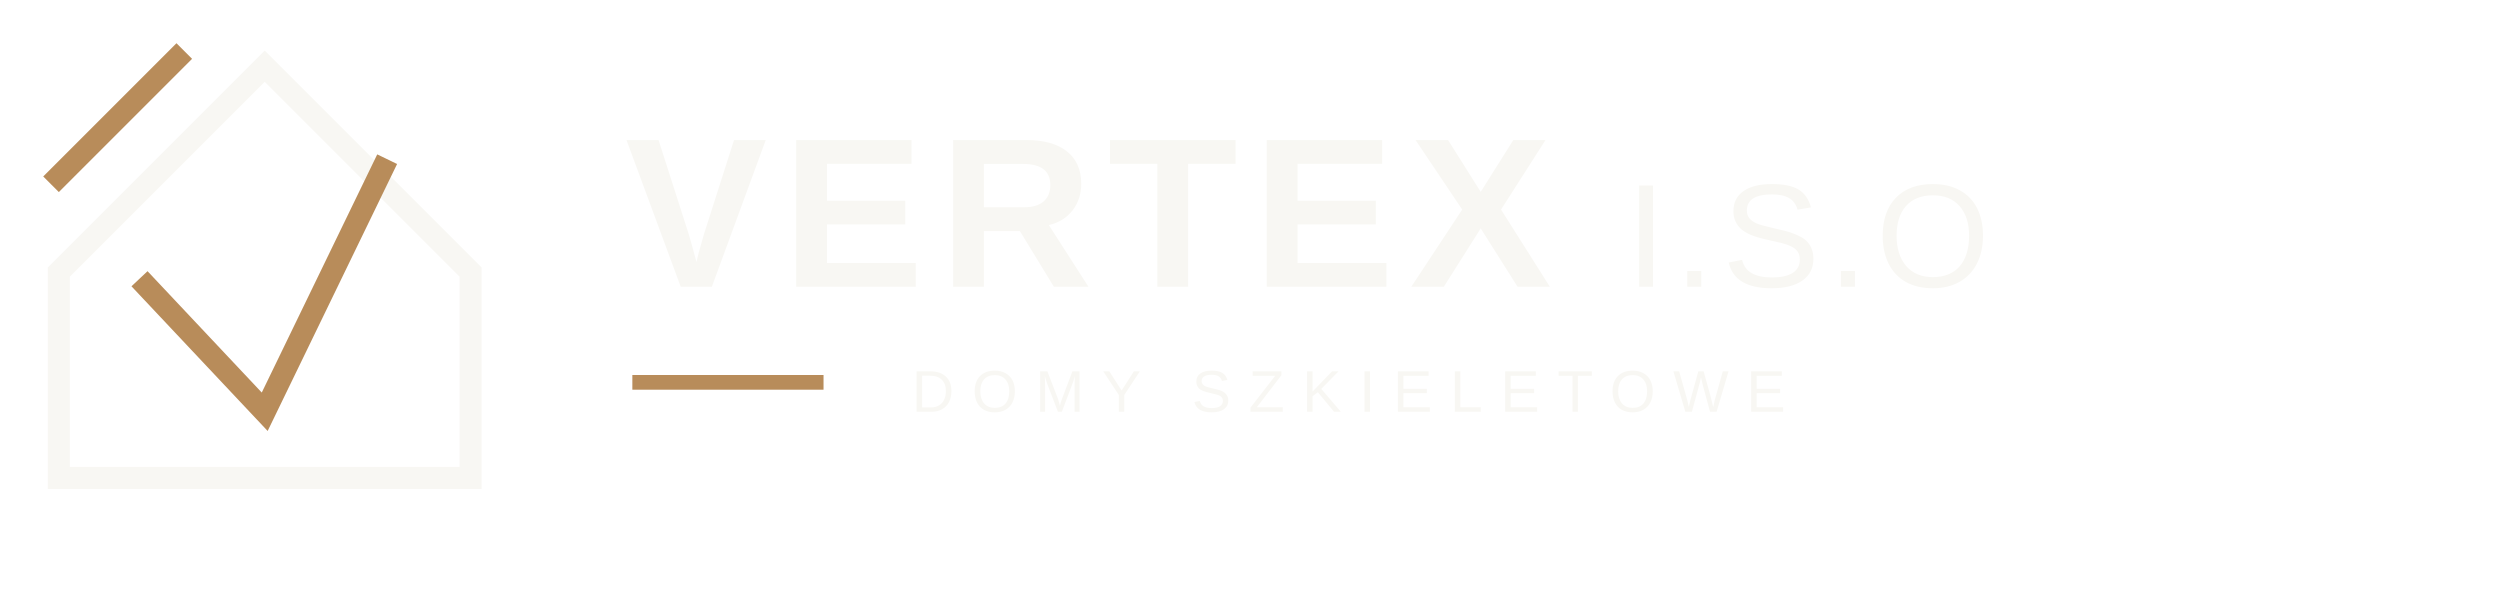
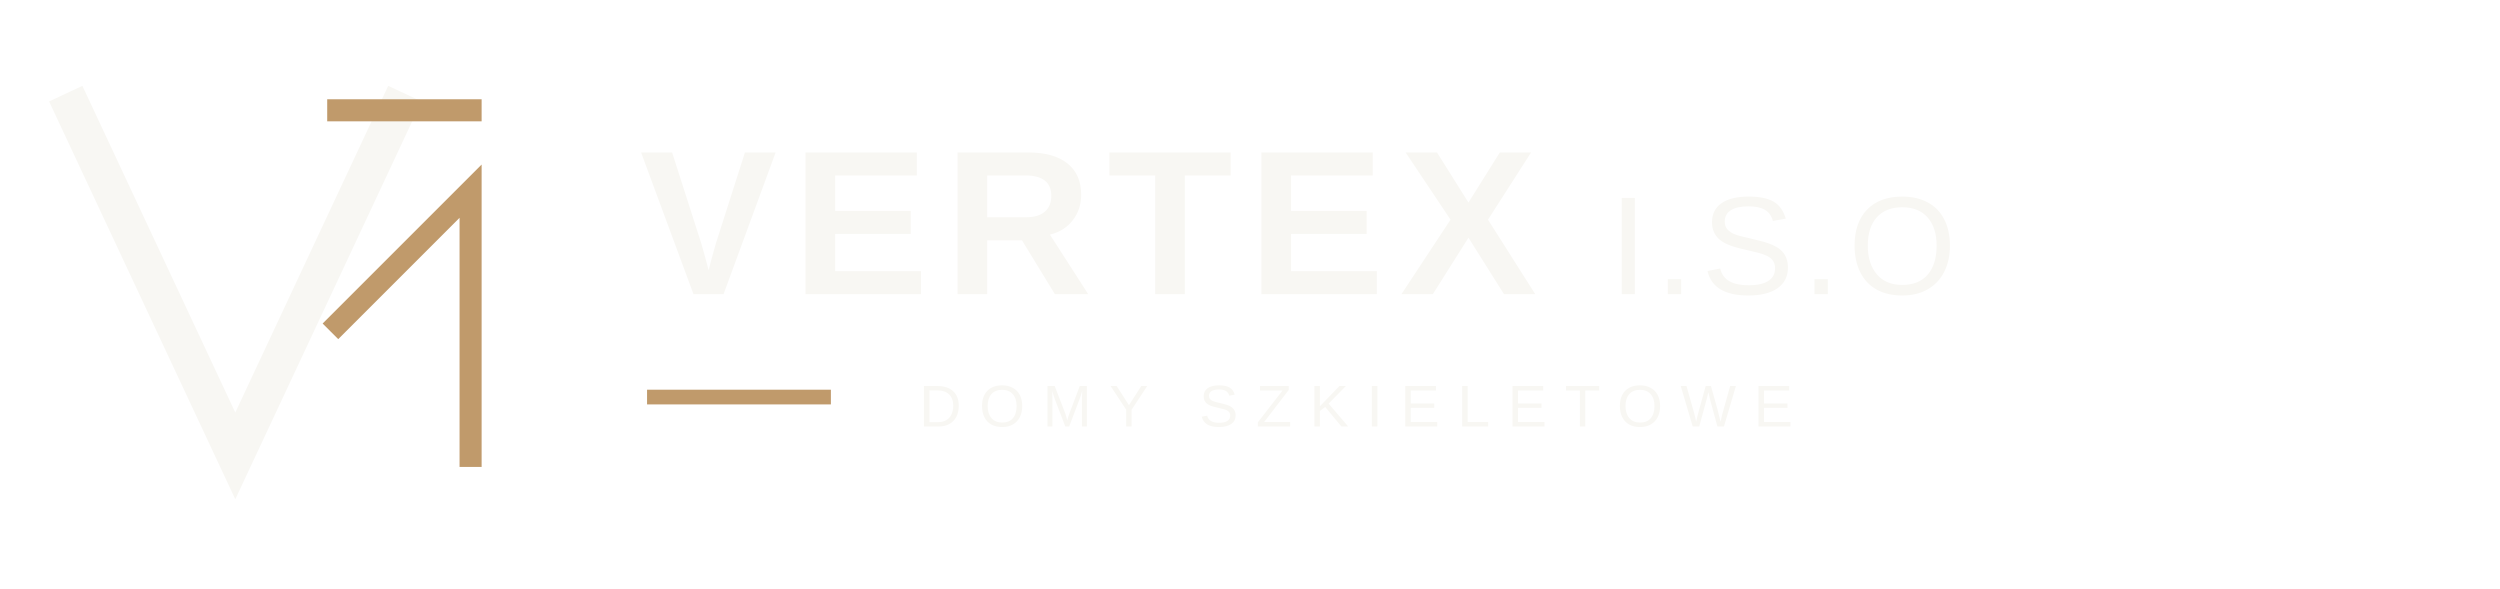
<svg xmlns="http://www.w3.org/2000/svg" width="340" height="80" viewBox="0 0 340 80" role="img" aria-labelledby="title">
-   <g fill="none" stroke-linecap="square" stroke-linejoin="miter">
-     <path d="M8 37 36 9 64 37V65H8V37Z" stroke="#F8F7F3" stroke-width="3" />
-     <path d="m20 39 16 17 16-33M8 24 24 8" stroke="#B88C5A" stroke-width="3" />
+   <g fill="none" stroke-linejoin="miter" stroke-linecap="square">
+     <path d="M10 15 32 62 54 15" stroke="#F8F7F3" stroke-width="5" />
+     <path d="M46 44 64 26V62M46 15H64" stroke="#C09A6B" stroke-width="3" />
  </g>
-   <text x="85" y="39" fill="#F8F7F3" font-family="Arial, Helvetica, sans-serif" font-size="29" font-weight="700" letter-spacing="2">VERTEX <tspan font-size="20" font-weight="400" letter-spacing="1">I.S.O</tspan>
+   <text x="87" y="40" fill="#F8F7F3" font-family="Arial, Helvetica, sans-serif" font-size="28" font-weight="700" letter-spacing="2">VERTEX <tspan font-size="19" font-weight="400" letter-spacing="1">I.S.O</tspan>
  </text>
-   <path d="M86 52H112" stroke="#B88C5A" stroke-width="2" />
-   <text x="124" y="56" fill="#F8F7F3" font-family="Arial, Helvetica, sans-serif" font-size="8" letter-spacing="2.4">DOMY SZKIELETOWE</text>
+   <path d="M88 54H113" stroke="#C09A6B" stroke-width="2" />
+   <text x="125" y="58" fill="#F8F7F3" font-family="Arial, Helvetica, sans-serif" font-size="8" letter-spacing="2.4">DOMY SZKIELETOWE</text>
</svg>
